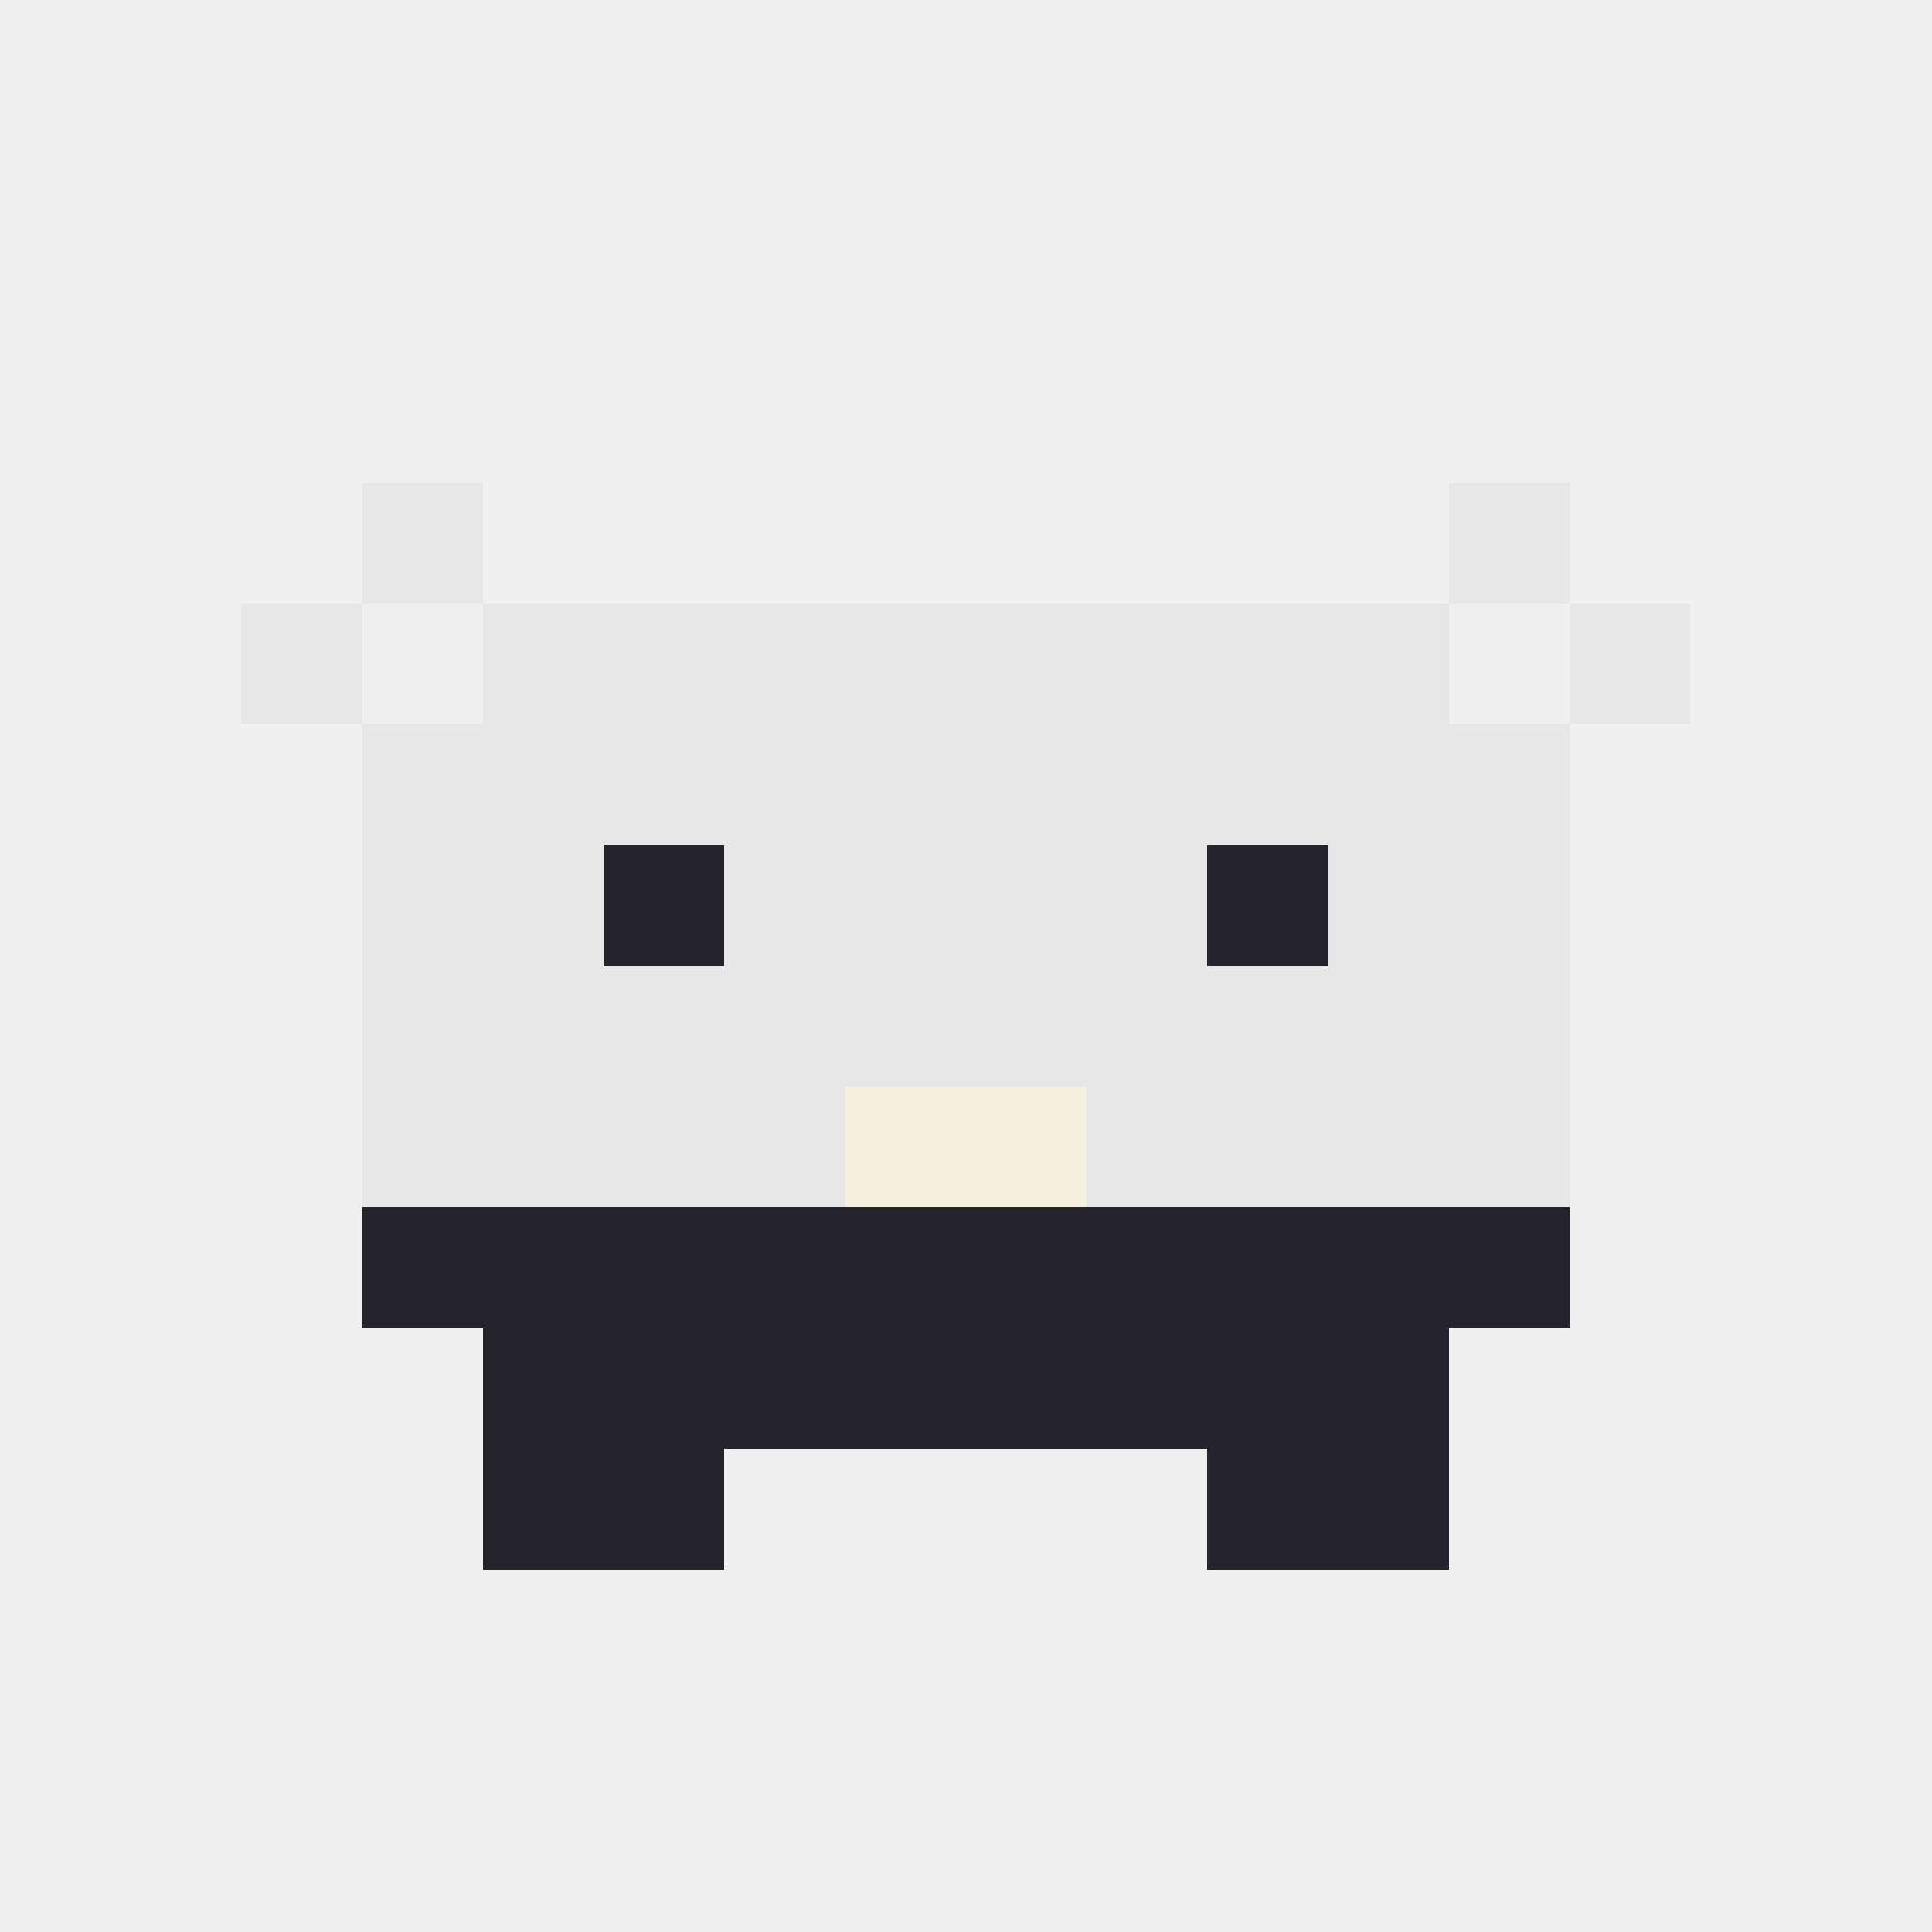
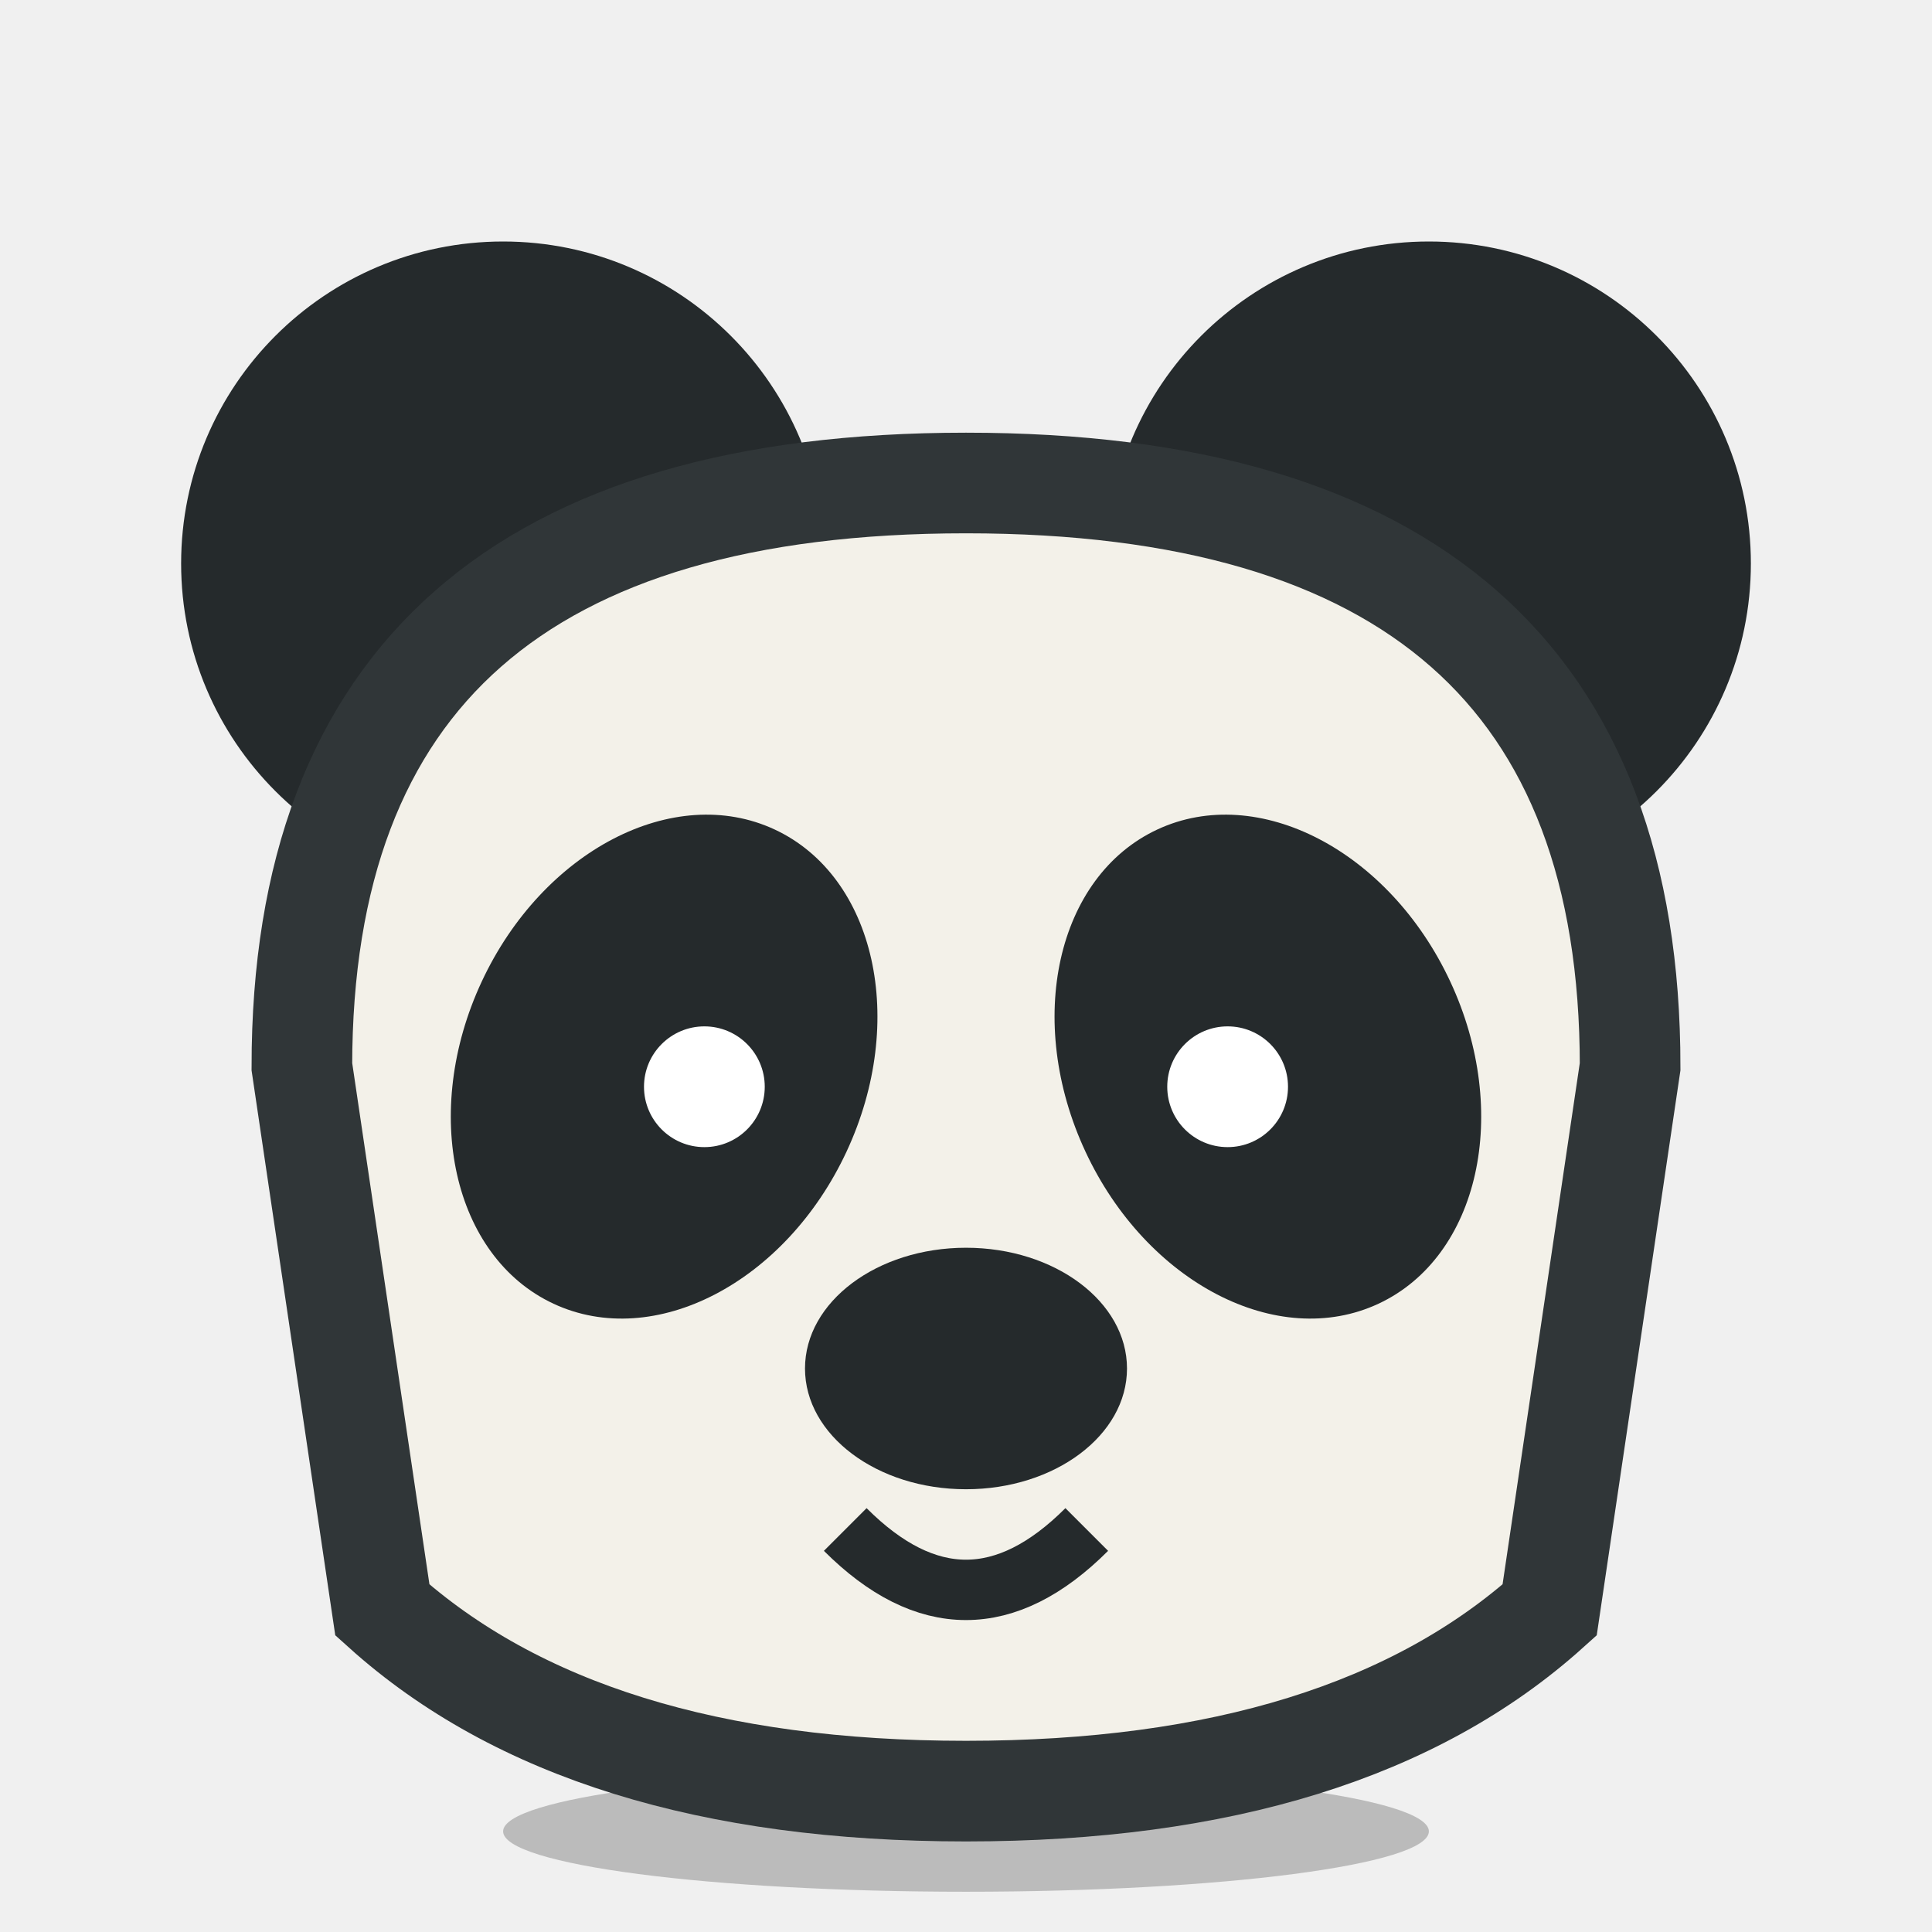
- <svg xmlns="http://www.w3.org/2000/svg" viewBox="0 0 16 16" shape-rendering="crispEdges">
-   <rect x="3" y="4" width="1" height="1" fill="#e7e7e7" />
-   <rect x="12" y="4" width="1" height="1" fill="#e7e7e7" />
-   <rect x="2" y="5" width="1" height="1" fill="#e7e7e7" />
-   <rect x="4" y="5" width="1" height="1" fill="#e7e7e7" />
-   <rect x="5" y="5" width="1" height="1" fill="#e7e7e7" />
-   <rect x="6" y="5" width="1" height="1" fill="#e7e7e7" />
-   <rect x="7" y="5" width="1" height="1" fill="#e7e7e7" />
-   <rect x="8" y="5" width="1" height="1" fill="#e7e7e7" />
-   <rect x="9" y="5" width="1" height="1" fill="#e7e7e7" />
-   <rect x="10" y="5" width="1" height="1" fill="#e7e7e7" />
-   <rect x="11" y="5" width="1" height="1" fill="#e7e7e7" />
-   <rect x="13" y="5" width="1" height="1" fill="#e7e7e7" />
-   <rect x="3" y="6" width="1" height="1" fill="#e7e7e7" />
-   <rect x="4" y="6" width="1" height="1" fill="#e7e7e7" />
-   <rect x="5" y="6" width="1" height="1" fill="#e7e7e7" />
-   <rect x="6" y="6" width="1" height="1" fill="#e7e7e7" />
-   <rect x="7" y="6" width="1" height="1" fill="#e7e7e7" />
-   <rect x="8" y="6" width="1" height="1" fill="#e7e7e7" />
-   <rect x="9" y="6" width="1" height="1" fill="#e7e7e7" />
-   <rect x="10" y="6" width="1" height="1" fill="#e7e7e7" />
-   <rect x="11" y="6" width="1" height="1" fill="#e7e7e7" />
-   <rect x="12" y="6" width="1" height="1" fill="#e7e7e7" />
-   <rect x="3" y="7" width="1" height="1" fill="#e7e7e7" />
-   <rect x="4" y="7" width="1" height="1" fill="#e7e7e7" />
-   <rect x="5" y="7" width="1" height="1" fill="#e7e7e7" />
-   <rect x="6" y="7" width="1" height="1" fill="#e7e7e7" />
-   <rect x="7" y="7" width="1" height="1" fill="#e7e7e7" />
-   <rect x="8" y="7" width="1" height="1" fill="#e7e7e7" />
-   <rect x="9" y="7" width="1" height="1" fill="#e7e7e7" />
-   <rect x="10" y="7" width="1" height="1" fill="#e7e7e7" />
-   <rect x="11" y="7" width="1" height="1" fill="#e7e7e7" />
-   <rect x="12" y="7" width="1" height="1" fill="#e7e7e7" />
-   <rect x="3" y="8" width="1" height="1" fill="#e7e7e7" />
-   <rect x="4" y="8" width="1" height="1" fill="#e7e7e7" />
-   <rect x="5" y="8" width="1" height="1" fill="#e7e7e7" />
-   <rect x="6" y="8" width="1" height="1" fill="#e7e7e7" />
-   <rect x="7" y="8" width="1" height="1" fill="#e7e7e7" />
-   <rect x="8" y="8" width="1" height="1" fill="#e7e7e7" />
-   <rect x="9" y="8" width="1" height="1" fill="#e7e7e7" />
-   <rect x="10" y="8" width="1" height="1" fill="#e7e7e7" />
-   <rect x="11" y="8" width="1" height="1" fill="#e7e7e7" />
-   <rect x="12" y="8" width="1" height="1" fill="#e7e7e7" />
-   <rect x="3" y="9" width="1" height="1" fill="#e7e7e7" />
-   <rect x="4" y="9" width="1" height="1" fill="#e7e7e7" />
-   <rect x="5" y="9" width="1" height="1" fill="#e7e7e7" />
-   <rect x="6" y="9" width="1" height="1" fill="#e7e7e7" />
-   <rect x="7" y="9" width="1" height="1" fill="#e7e7e7" />
-   <rect x="8" y="9" width="1" height="1" fill="#e7e7e7" />
-   <rect x="9" y="9" width="1" height="1" fill="#e7e7e7" />
-   <rect x="10" y="9" width="1" height="1" fill="#e7e7e7" />
-   <rect x="11" y="9" width="1" height="1" fill="#e7e7e7" />
-   <rect x="12" y="9" width="1" height="1" fill="#e7e7e7" />
-   <rect x="3" y="10" width="1" height="1" fill="#25232c" />
-   <rect x="4" y="10" width="1" height="1" fill="#25232c" />
-   <rect x="5" y="10" width="1" height="1" fill="#25232c" />
-   <rect x="6" y="10" width="1" height="1" fill="#25232c" />
-   <rect x="7" y="10" width="1" height="1" fill="#25232c" />
-   <rect x="8" y="10" width="1" height="1" fill="#25232c" />
-   <rect x="9" y="10" width="1" height="1" fill="#25232c" />
-   <rect x="10" y="10" width="1" height="1" fill="#25232c" />
-   <rect x="11" y="10" width="1" height="1" fill="#25232c" />
-   <rect x="12" y="10" width="1" height="1" fill="#25232c" />
-   <rect x="4" y="11" width="1" height="1" fill="#25232c" />
-   <rect x="5" y="11" width="1" height="1" fill="#25232c" />
-   <rect x="6" y="11" width="1" height="1" fill="#25232c" />
-   <rect x="7" y="11" width="1" height="1" fill="#25232c" />
-   <rect x="8" y="11" width="1" height="1" fill="#25232c" />
-   <rect x="9" y="11" width="1" height="1" fill="#25232c" />
-   <rect x="10" y="11" width="1" height="1" fill="#25232c" />
-   <rect x="11" y="11" width="1" height="1" fill="#25232c" />
-   <rect x="4" y="12" width="1" height="1" fill="#25232c" />
-   <rect x="5" y="12" width="1" height="1" fill="#25232c" />
-   <rect x="10" y="12" width="1" height="1" fill="#25232c" />
-   <rect x="11" y="12" width="1" height="1" fill="#25232c" />
-   <rect x="5" y="7" width="1" height="1" fill="#25232c" />
-   <rect x="10" y="7" width="1" height="1" fill="#25232c" />
-   <rect x="7" y="9" width="2" height="1" fill="#f6f1df" />
+ <svg xmlns="http://www.w3.org/2000/svg" viewBox="0 0 96 96" role="img" aria-label="panda companion">
+   <ellipse cx="48" cy="91" rx="23" ry="3" fill="#000" opacity=".22" />
+   <g>
+     <circle cx="25" cy="28" r="14" fill="#252a2c" stroke="#252a2c" stroke-width="4" />
+     <circle cx="71" cy="28" r="14" fill="#252a2c" stroke="#252a2c" stroke-width="4" />
+     <path d="M15 53Q15 24 48 24t33 29l-4 27Q67 89 48 89T19 80Z" fill="#f3f1e9" stroke="#303638" stroke-width="5" />
+     <ellipse cx="33" cy="53" rx="10" ry="13" transform="rotate(25 33 53)" fill="#252a2c" />
+     <ellipse cx="63" cy="53" rx="10" ry="13" transform="rotate(-25 63 53)" fill="#252a2c" />
+     <circle cx="35" cy="54" r="3" fill="#fff" />
+     <circle cx="61" cy="54" r="3" fill="#fff" />
+     <ellipse cx="48" cy="68" rx="8" ry="6" fill="#252a2c" />
+     <path d="M42 76q6 6 12 0" stroke="#252a2c" stroke-width="3" fill="none" />
+   </g>
</svg>
